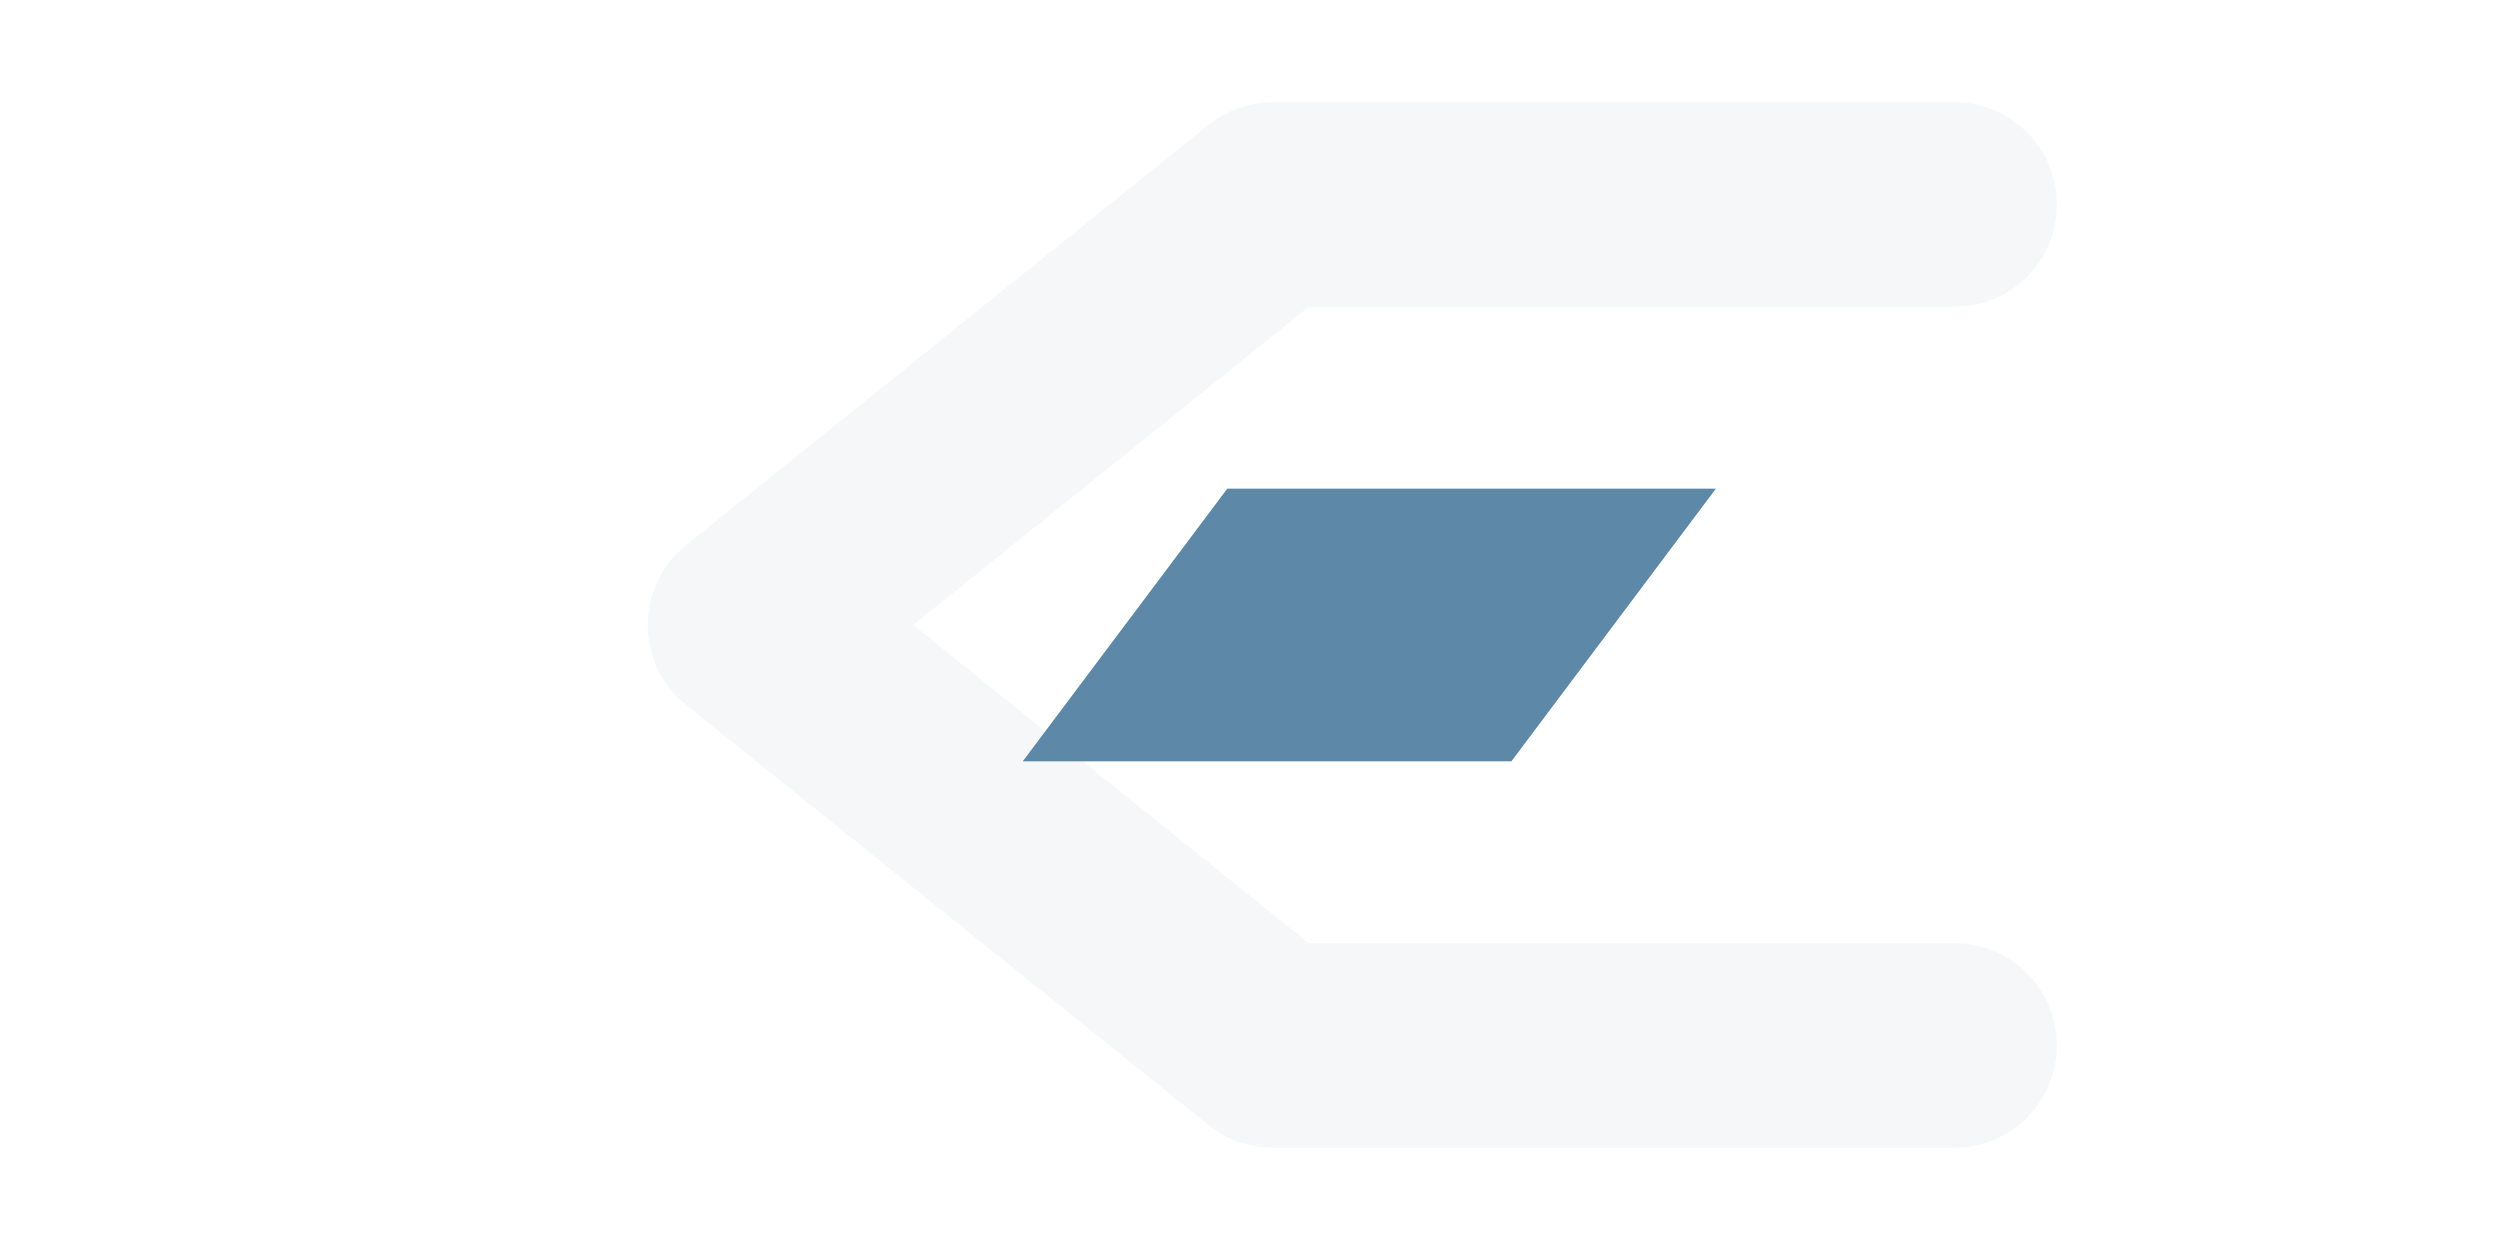
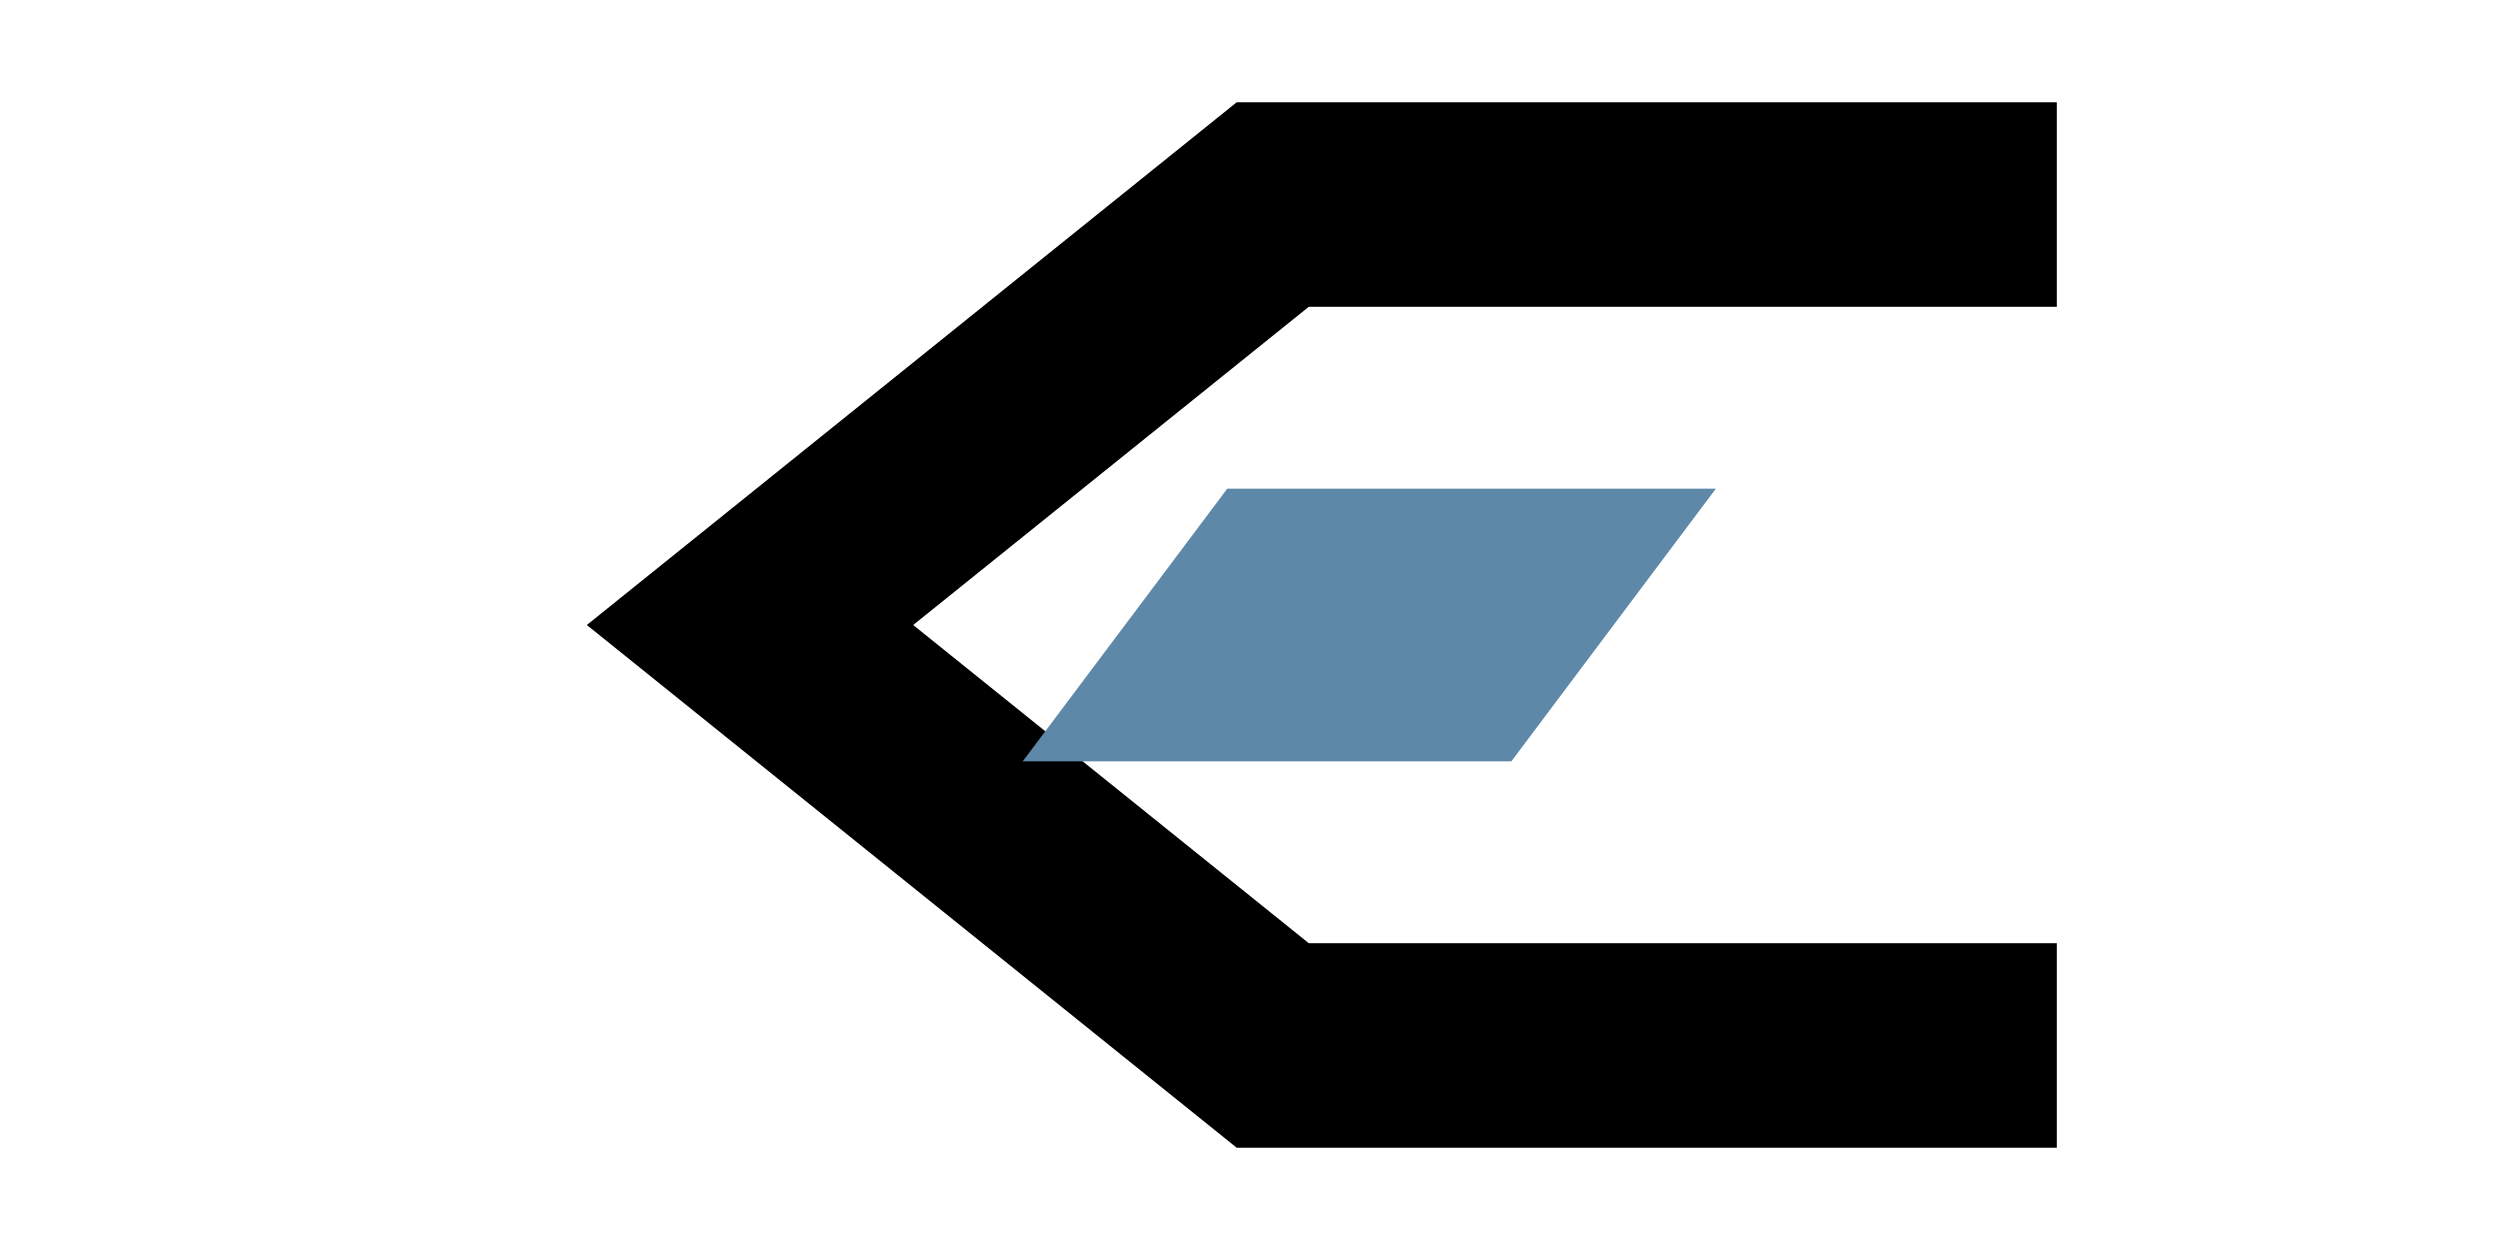
- <svg xmlns="http://www.w3.org/2000/svg" viewBox="0 0 220 110">
-   <path fill="none" stroke="#F5F7F8" stroke-linecap="round" stroke-linejoin="round" stroke-width="18" d="M172 18H112L66 55l46 37h60" />
+ <svg xmlns="http://www.w3.org/2000/svg" viewBox="0 0 220 110" role="img" aria-labelledby="title">
+   <path fill="none" stroke="currentColor" stroke-linecap="square" stroke-linejoin="miter" stroke-width="18" d="M172 18H112L66 55l46 37h60" />
  <path fill="#5E88A8" d="M108 43h43l-18 24H90z" />
</svg>
